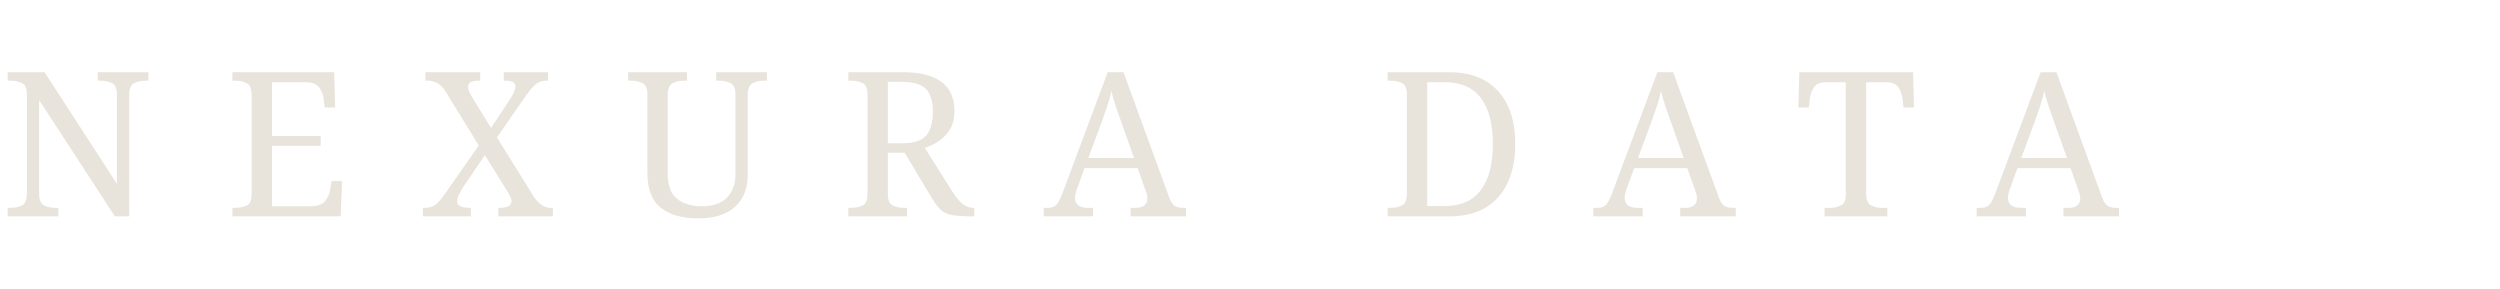
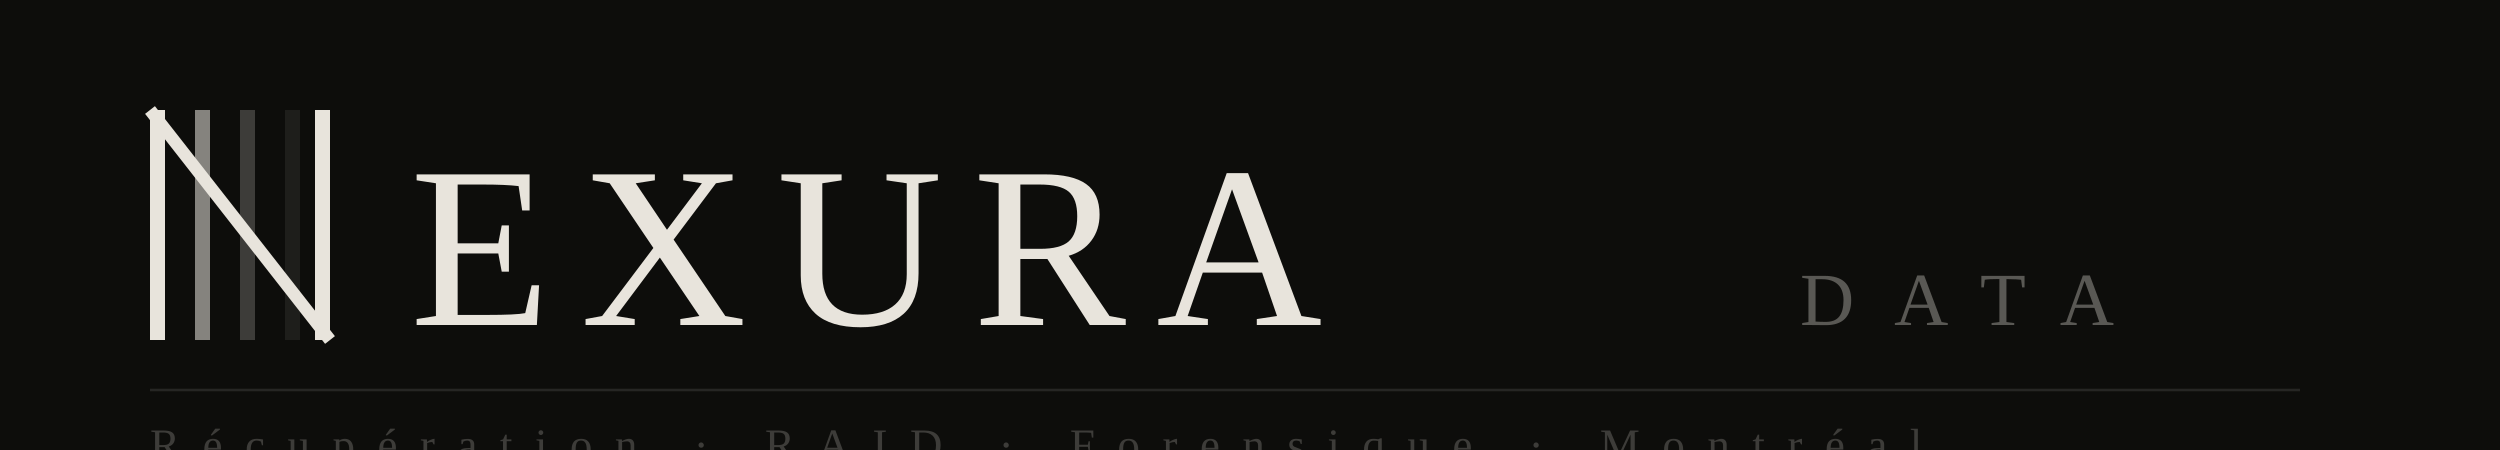
- <svg xmlns="http://www.w3.org/2000/svg" viewBox="0 0 520 60" fill="#e8e4dc">
-   <text x="0" y="45" font-family="Georgia, serif" font-size="42" letter-spacing="0.35em" font-weight="400">NEXURA DATA</text>
+ <svg xmlns="http://www.w3.org/2000/svg" viewBox="0 0 500 90" width="500" height="90">
+   <rect width="500" height="90" fill="#0d0d0b" />
+   <g transform="translate(30, 22)">
+     <rect x="0" y="0" width="3" height="46" fill="#e8e4dc" opacity="1" />
+     <rect x="9" y="0" width="3" height="46" fill="#e8e4dc" opacity="0.55" />
+     <rect x="18" y="0" width="3" height="46" fill="#e8e4dc" opacity="0.22" />
+     <rect x="27" y="0" width="3" height="46" fill="#e8e4dc" opacity="0.08" />
+     <line x1="0" y1="0" x2="36" y2="46" stroke="#e8e4dc" stroke-width="2.5" stroke-linecap="butt" />
+     <rect x="33" y="0" width="3" height="46" fill="#e8e4dc" opacity="1" />
+     <text x="52" y="43" font-family="'Georgia', 'Times New Roman', serif" font-size="46" font-weight="400" letter-spacing="6" fill="#e8e4dc">EXURA</text>
+     <text x="330" y="43" font-family="'Georgia', 'Times New Roman', serif" font-size="15" font-weight="400" letter-spacing="8" fill="#e8e4dc" opacity="0.35">DATA</text>
+     <line x1="0" y1="56" x2="430" y2="56" stroke="#e8e4dc" stroke-width="0.5" opacity="0.12" />
+     <text x="0" y="70" font-family="'Georgia', 'Times New Roman', serif" font-size="9" letter-spacing="4.5" fill="#e8e4dc" opacity="0.22">Récupération · RAID · Forensique · Montréal</text>
+   </g>
</svg>
